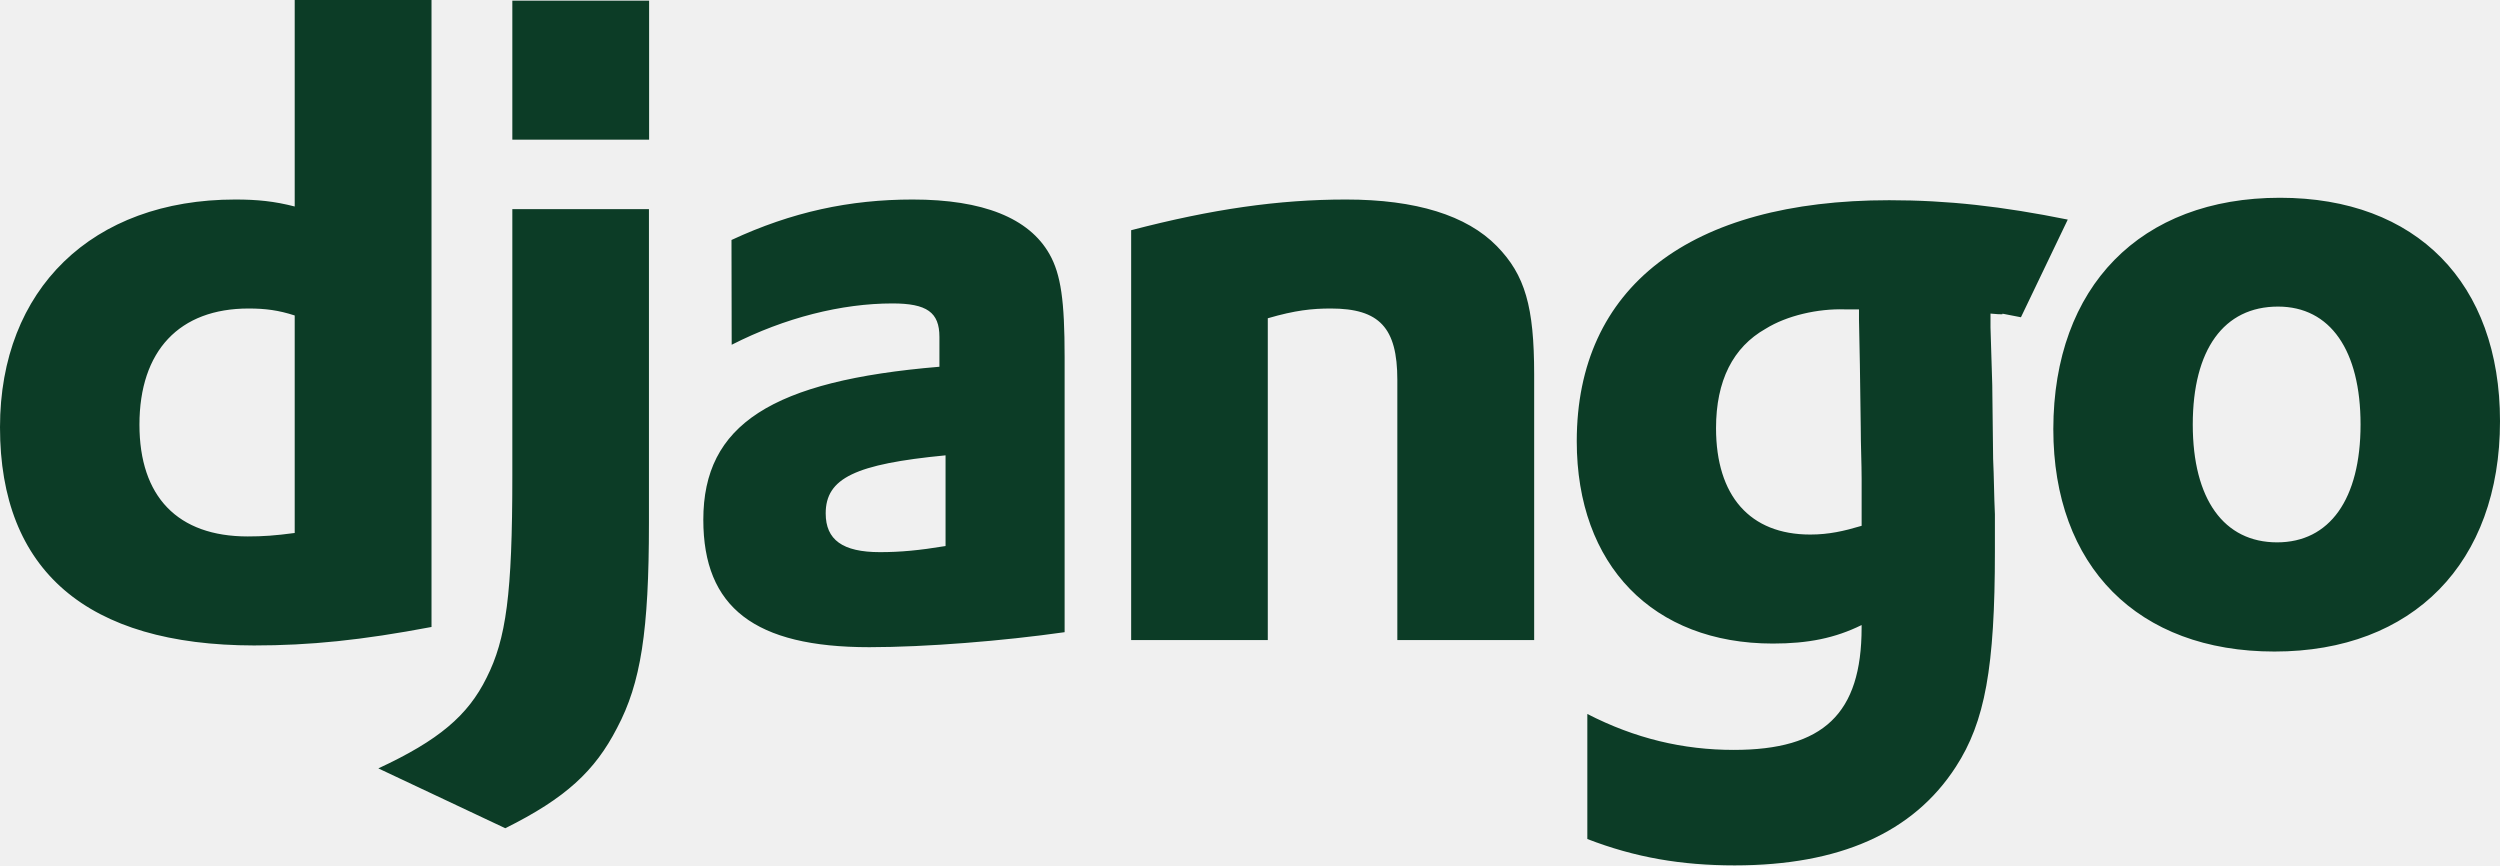
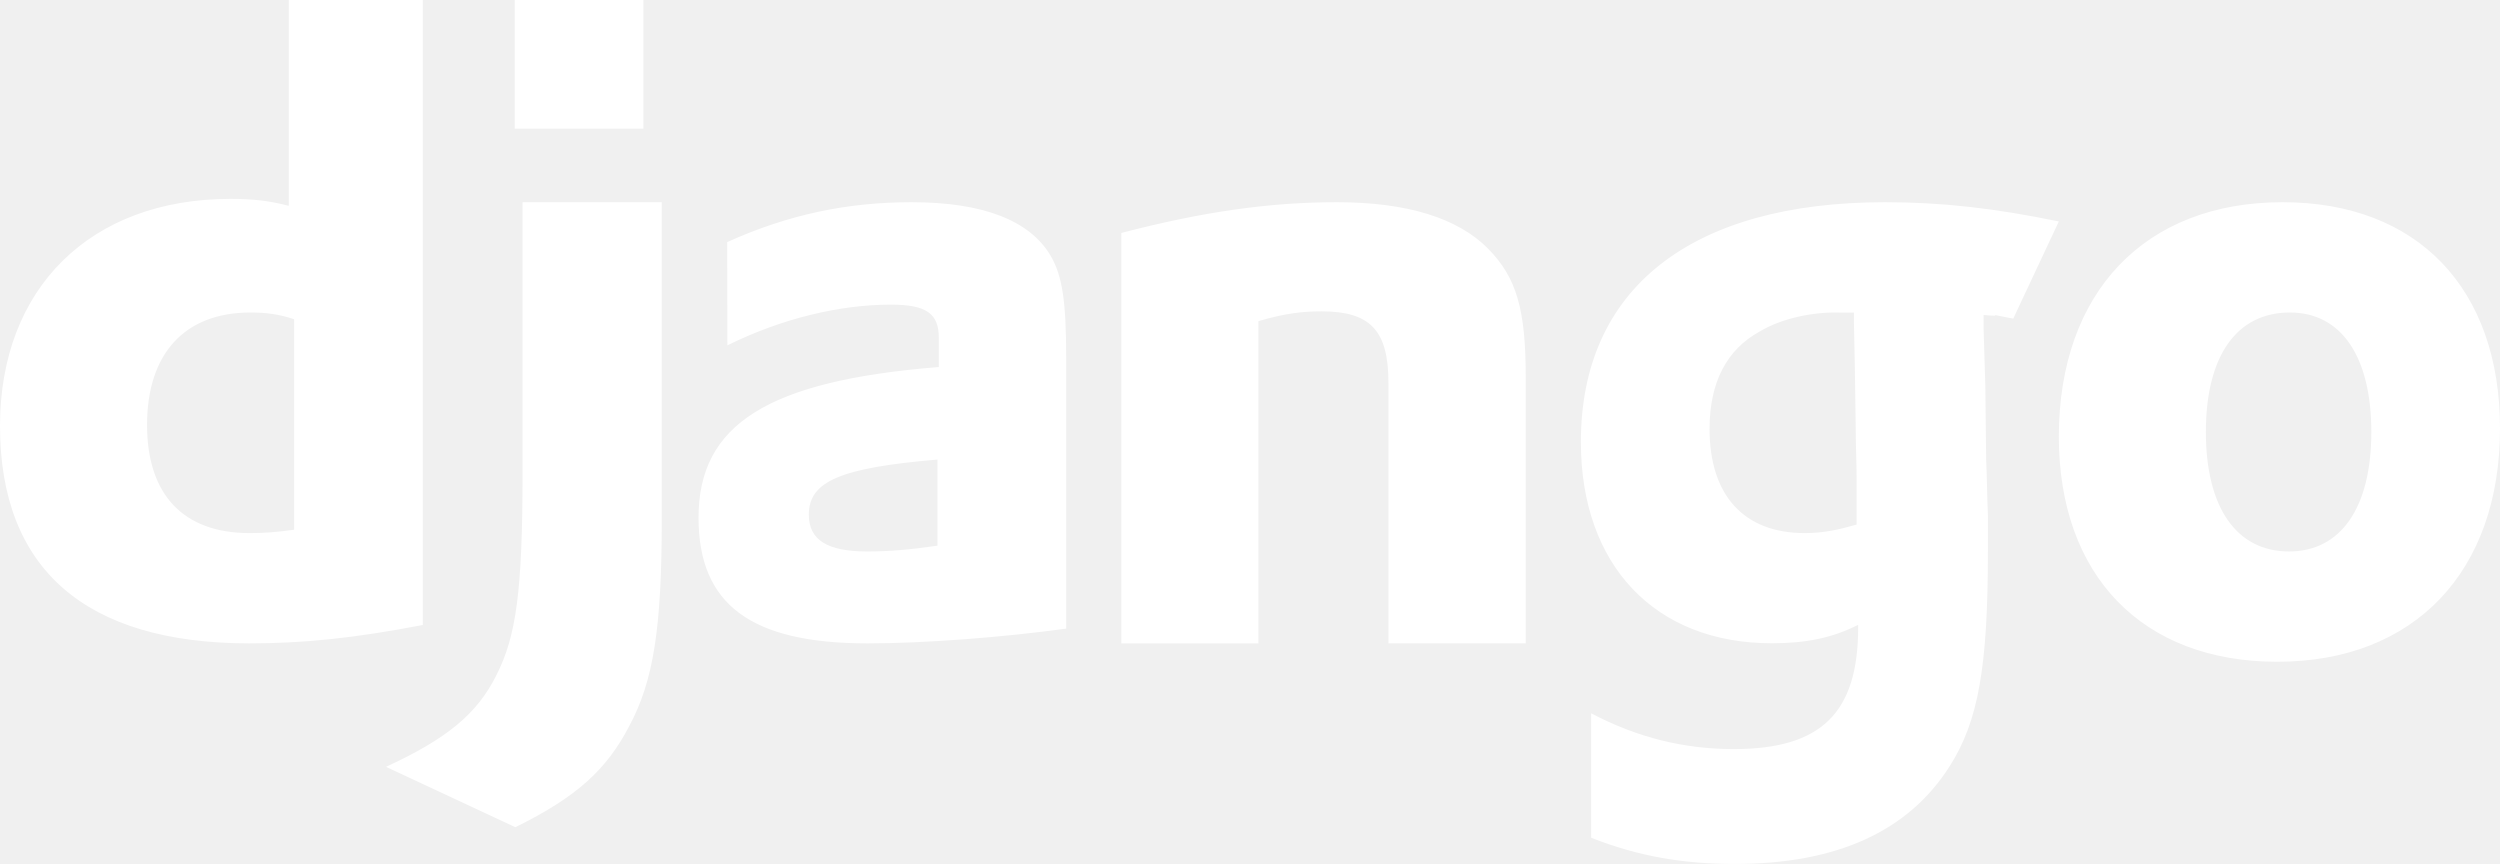
- <svg xmlns="http://www.w3.org/2000/svg" width="104px" height="36px" viewBox="0 0 104 36" version="1.1">
-   <defs />
+ <svg xmlns="http://www.w3.org/2000/svg" width="136px" height="47px" viewBox="0 0 136 47" version="1.1">
  <g id="Page-1" stroke="none" stroke-width="1" fill="none" fill-rule="evenodd">
-     <g id="About" transform="translate(-455, -1466)" fill="#0C3C26" fill-rule="nonzero">
-       <g id="Thanks-Bar" transform="translate(455, 1466)">
-         <g id="Django">
-           <path d="M12.26,0 L17.951,0 L17.951,26.082 C15.036,26.634 12.89,26.851 10.568,26.851 C3.618,26.843 0,23.738 0,17.775 C0,12.029 3.838,8.3 9.785,8.3 C10.708,8.3 11.411,8.372 12.26,8.59 L12.26,0 Z M12.26,13.124 C11.594,12.907 11.045,12.834 10.341,12.834 C7.463,12.834 5.801,14.59 5.801,17.667 C5.801,20.662 7.39,22.316 10.305,22.316 C10.935,22.316 11.447,22.281 12.26,22.172 L12.26,13.124 Z M26.996,8.699 L26.996,21.758 C26.996,26.255 26.659,28.418 25.67,30.282 C24.748,32.075 23.532,33.205 21.02,34.454 L15.739,31.965 C18.251,30.798 19.467,29.767 20.243,28.192 C21.056,26.582 21.313,24.718 21.313,19.813 L21.313,8.699 L26.996,8.699 Z M21.313,0.029 L27.003,0.029 L27.003,5.811 L21.313,5.811 L21.313,0.029 Z M30.43,9.983 C32.943,8.815 35.345,8.3 37.967,8.3 C40.89,8.3 42.808,9.069 43.658,10.571 C44.134,11.412 44.288,12.508 44.288,14.851 L44.288,26.299 C41.74,26.662 38.524,26.923 36.165,26.923 C31.397,26.923 29.258,25.276 29.258,21.62 C29.258,17.666 32.101,15.838 39.08,15.257 L39.08,14.016 C39.08,12.993 38.56,12.623 37.124,12.623 C35.022,12.623 32.657,13.211 30.438,14.342 L30.43,9.983 Z M39.336,18.942 C35.572,19.305 34.349,19.893 34.349,21.358 C34.349,22.455 35.052,22.969 36.604,22.969 C37.454,22.969 38.23,22.897 39.335,22.715 L39.335,18.942 L39.336,18.942 Z M47.056,9.577 C50.418,8.699 53.186,8.3 55.991,8.3 C58.906,8.3 61.016,8.96 62.267,10.237 C63.446,11.441 63.821,12.762 63.821,15.576 L63.821,26.626 L58.129,26.626 L58.129,15.801 C58.129,13.639 57.39,12.834 55.362,12.834 C54.585,12.834 53.882,12.907 52.74,13.24 L52.74,26.627 L47.056,26.627 L47.056,9.577 Z M66.033,29.701 C68.024,30.724 70.017,31.196 72.126,31.196 C75.854,31.196 77.443,29.695 77.443,26.111 L77.443,26.002 C76.337,26.546 75.223,26.772 73.751,26.772 C68.765,26.772 65.593,23.514 65.593,18.356 C65.593,11.95 70.288,8.329 78.593,8.329 C81.032,8.329 83.288,8.583 86.019,9.135 L84.071,13.198 C82.556,12.907 83.946,13.154 82.805,13.045 L82.805,13.633 L82.878,16.012 L82.914,19.089 C82.951,19.858 82.951,20.626 82.988,21.396 L82.988,22.933 C82.988,27.765 82.577,30.029 81.362,31.901 C79.589,34.643 76.521,36 72.162,36 C69.944,36 68.024,35.673 66.033,34.903 L66.033,29.701 Z M77.334,12.87 L77.15,12.87 L76.74,12.87 C75.634,12.834 74.338,13.124 73.451,13.676 C72.09,14.445 71.387,15.838 71.387,17.811 C71.387,20.625 72.793,22.237 75.306,22.237 C76.081,22.237 76.712,22.092 77.444,21.874 L77.444,21.467 L77.444,19.929 C77.444,19.269 77.407,18.537 77.407,17.767 L77.371,15.17 L77.334,13.306 L77.334,12.87 Z M94.845,8.227 C100.528,8.227 104,11.775 104,17.521 C104,23.412 100.383,27.104 94.617,27.104 C88.927,27.104 85.418,23.557 85.418,17.848 C85.427,11.92 89.045,8.227 94.845,8.227 Z M94.728,22.562 C96.91,22.562 98.199,20.771 98.199,17.659 C98.199,14.583 96.946,12.754 94.765,12.754 C92.509,12.754 91.219,14.546 91.219,17.659 C91.219,20.771 92.516,22.562 94.728,22.562 Z" id="Shape" />
-         </g>
+     <g id="About-2.0" transform="translate(-194, -1700)" fill="#FFFFFF" fill-rule="nonzero">
+       <g id="Django" transform="translate(160, 1681)">
+         <path d="M49.709,19 L57,19 L57,52.999 C53.265,53.717 50.516,54 47.541,54 C38.636,53.991 34,49.943 34,42.169 C34,34.68 38.917,29.819 46.537,29.819 C47.719,29.819 48.62,29.913 49.709,30.197 L49.709,19 L49.709,19 Z M50,36.367 C49.175,36.092 48.494,36 47.624,36 C44.059,36 42,38.222 42,42.116 C42,45.907 43.968,48 47.578,48 C48.358,48 48.993,47.955 50,47.817 L50,36.367 L50,36.367 Z M70,30 L70,47.239 C70,53.177 69.551,56.032 68.234,58.493 C67.004,60.86 65.384,62.352 62.036,64 L55,60.715 C58.347,59.174 59.967,57.812 61.002,55.734 C62.085,53.608 62.427,51.147 62.427,44.673 L62.427,30 L70,30 Z M62,19 L69,19 L69,26 L62,26 L62,19 Z M73.559,32.169 C76.903,30.664 80.1,30 83.589,30 C87.478,30 90.03,30.991 91.162,32.926 C91.795,34.011 92,35.423 92,38.443 L92,53.197 C88.609,53.664 84.33,54 81.191,54 C74.846,54 72,51.878 72,47.166 C72,42.071 75.782,39.714 85.07,38.966 L85.07,37.367 C85.07,36.048 84.378,35.572 82.467,35.572 C79.67,35.572 76.522,36.329 73.569,37.787 L73.559,32.169 Z M85,44 C79.717,44.45 78,45.181 78,46.999 C78,48.361 78.987,49 81.166,49 C82.358,49 83.448,48.91 84.999,48.685 L84.999,44 L85,44 Z M95,31.672 C99.412,30.523 103.044,30 106.725,30 C110.55,30 113.319,30.865 114.961,32.537 C116.508,34.114 117,35.843 117,39.529 L117,53.999 L109.531,53.999 L109.531,39.824 C109.531,36.993 108.56,35.938 105.899,35.938 C104.879,35.938 103.958,36.033 102.458,36.47 L102.458,54 L95,54 L95,31.672 Z M120.559,57.805 C123.094,59.136 125.631,59.75 128.316,59.75 C133.061,59.75 135.084,57.797 135.084,53.134 L135.084,52.992 C133.676,53.7 132.258,53.994 130.385,53.994 C124.037,53.994 120,49.756 120,43.045 C120,34.71 125.976,30 136.548,30 C139.652,30 142.524,30.33 146,31.048 L143.52,36.334 C141.592,35.956 143.362,36.277 141.908,36.135 L141.908,36.9 L142.002,39.996 L142.047,43.998 C142.095,44.999 142.095,45.998 142.142,46.999 L142.142,49 C142.142,55.286 141.619,58.232 140.072,60.667 C137.816,64.234 133.91,66 128.362,66 C125.538,66 123.094,65.574 120.559,64.573 L120.559,57.805 L120.559,57.805 Z M134.854,36.004 L134.612,36.004 L134.069,36.004 C132.609,35.957 130.897,36.329 129.726,37.035 C127.928,38.02 127,39.804 127,42.332 C127,45.936 128.857,48 132.175,48 C133.2,48 134.033,47.815 135,47.535 L135,47.014 L135,45.045 C135,44.2 134.951,43.261 134.951,42.276 L134.903,38.949 L134.854,36.561 L134.854,36.004 Z M158.176,30 C165.516,30 170,34.698 170,42.308 C170,50.11 165.328,55 157.882,55 C150.532,55 146,50.302 146,42.742 C146.012,34.891 150.684,30 158.176,30 Z M158.524,49 C161.338,49 163,46.626 163,42.5 C163,38.423 161.384,36 158.572,36 C155.664,36 154,38.375 154,42.5 C154,46.626 155.672,49 158.524,49 L158.524,49 Z" id="Shape" />
      </g>
    </g>
  </g>
</svg>
